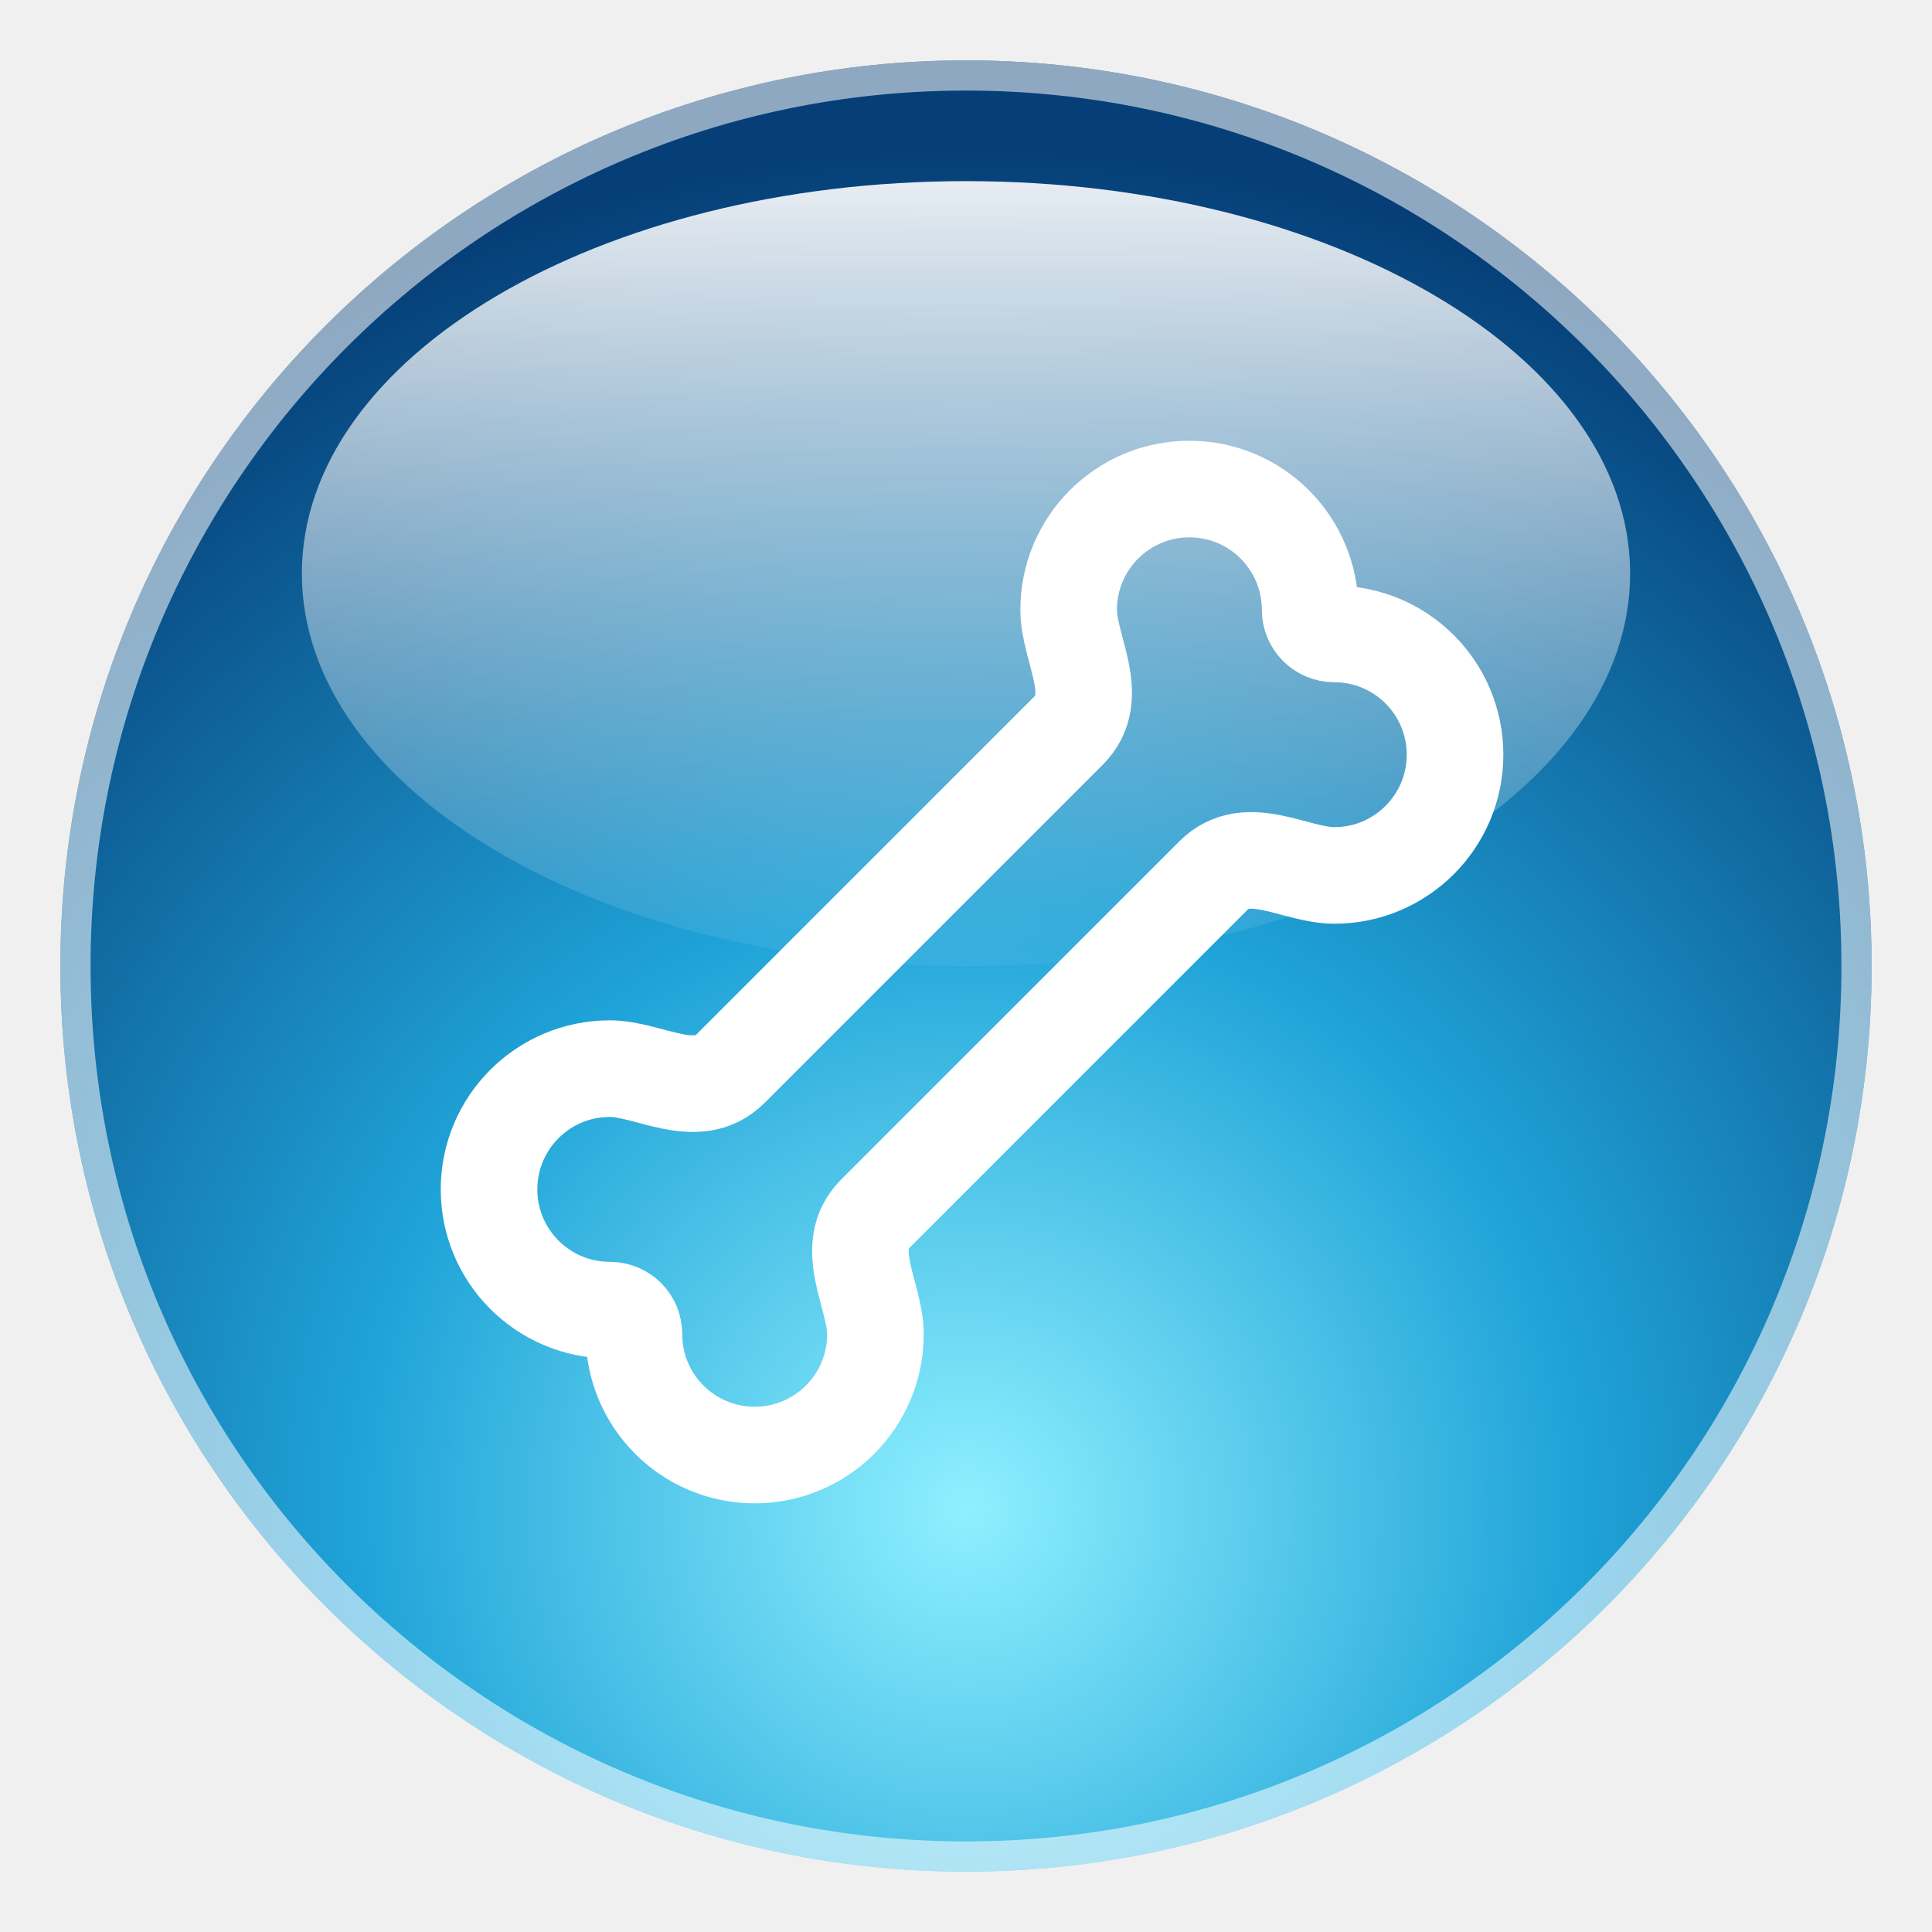
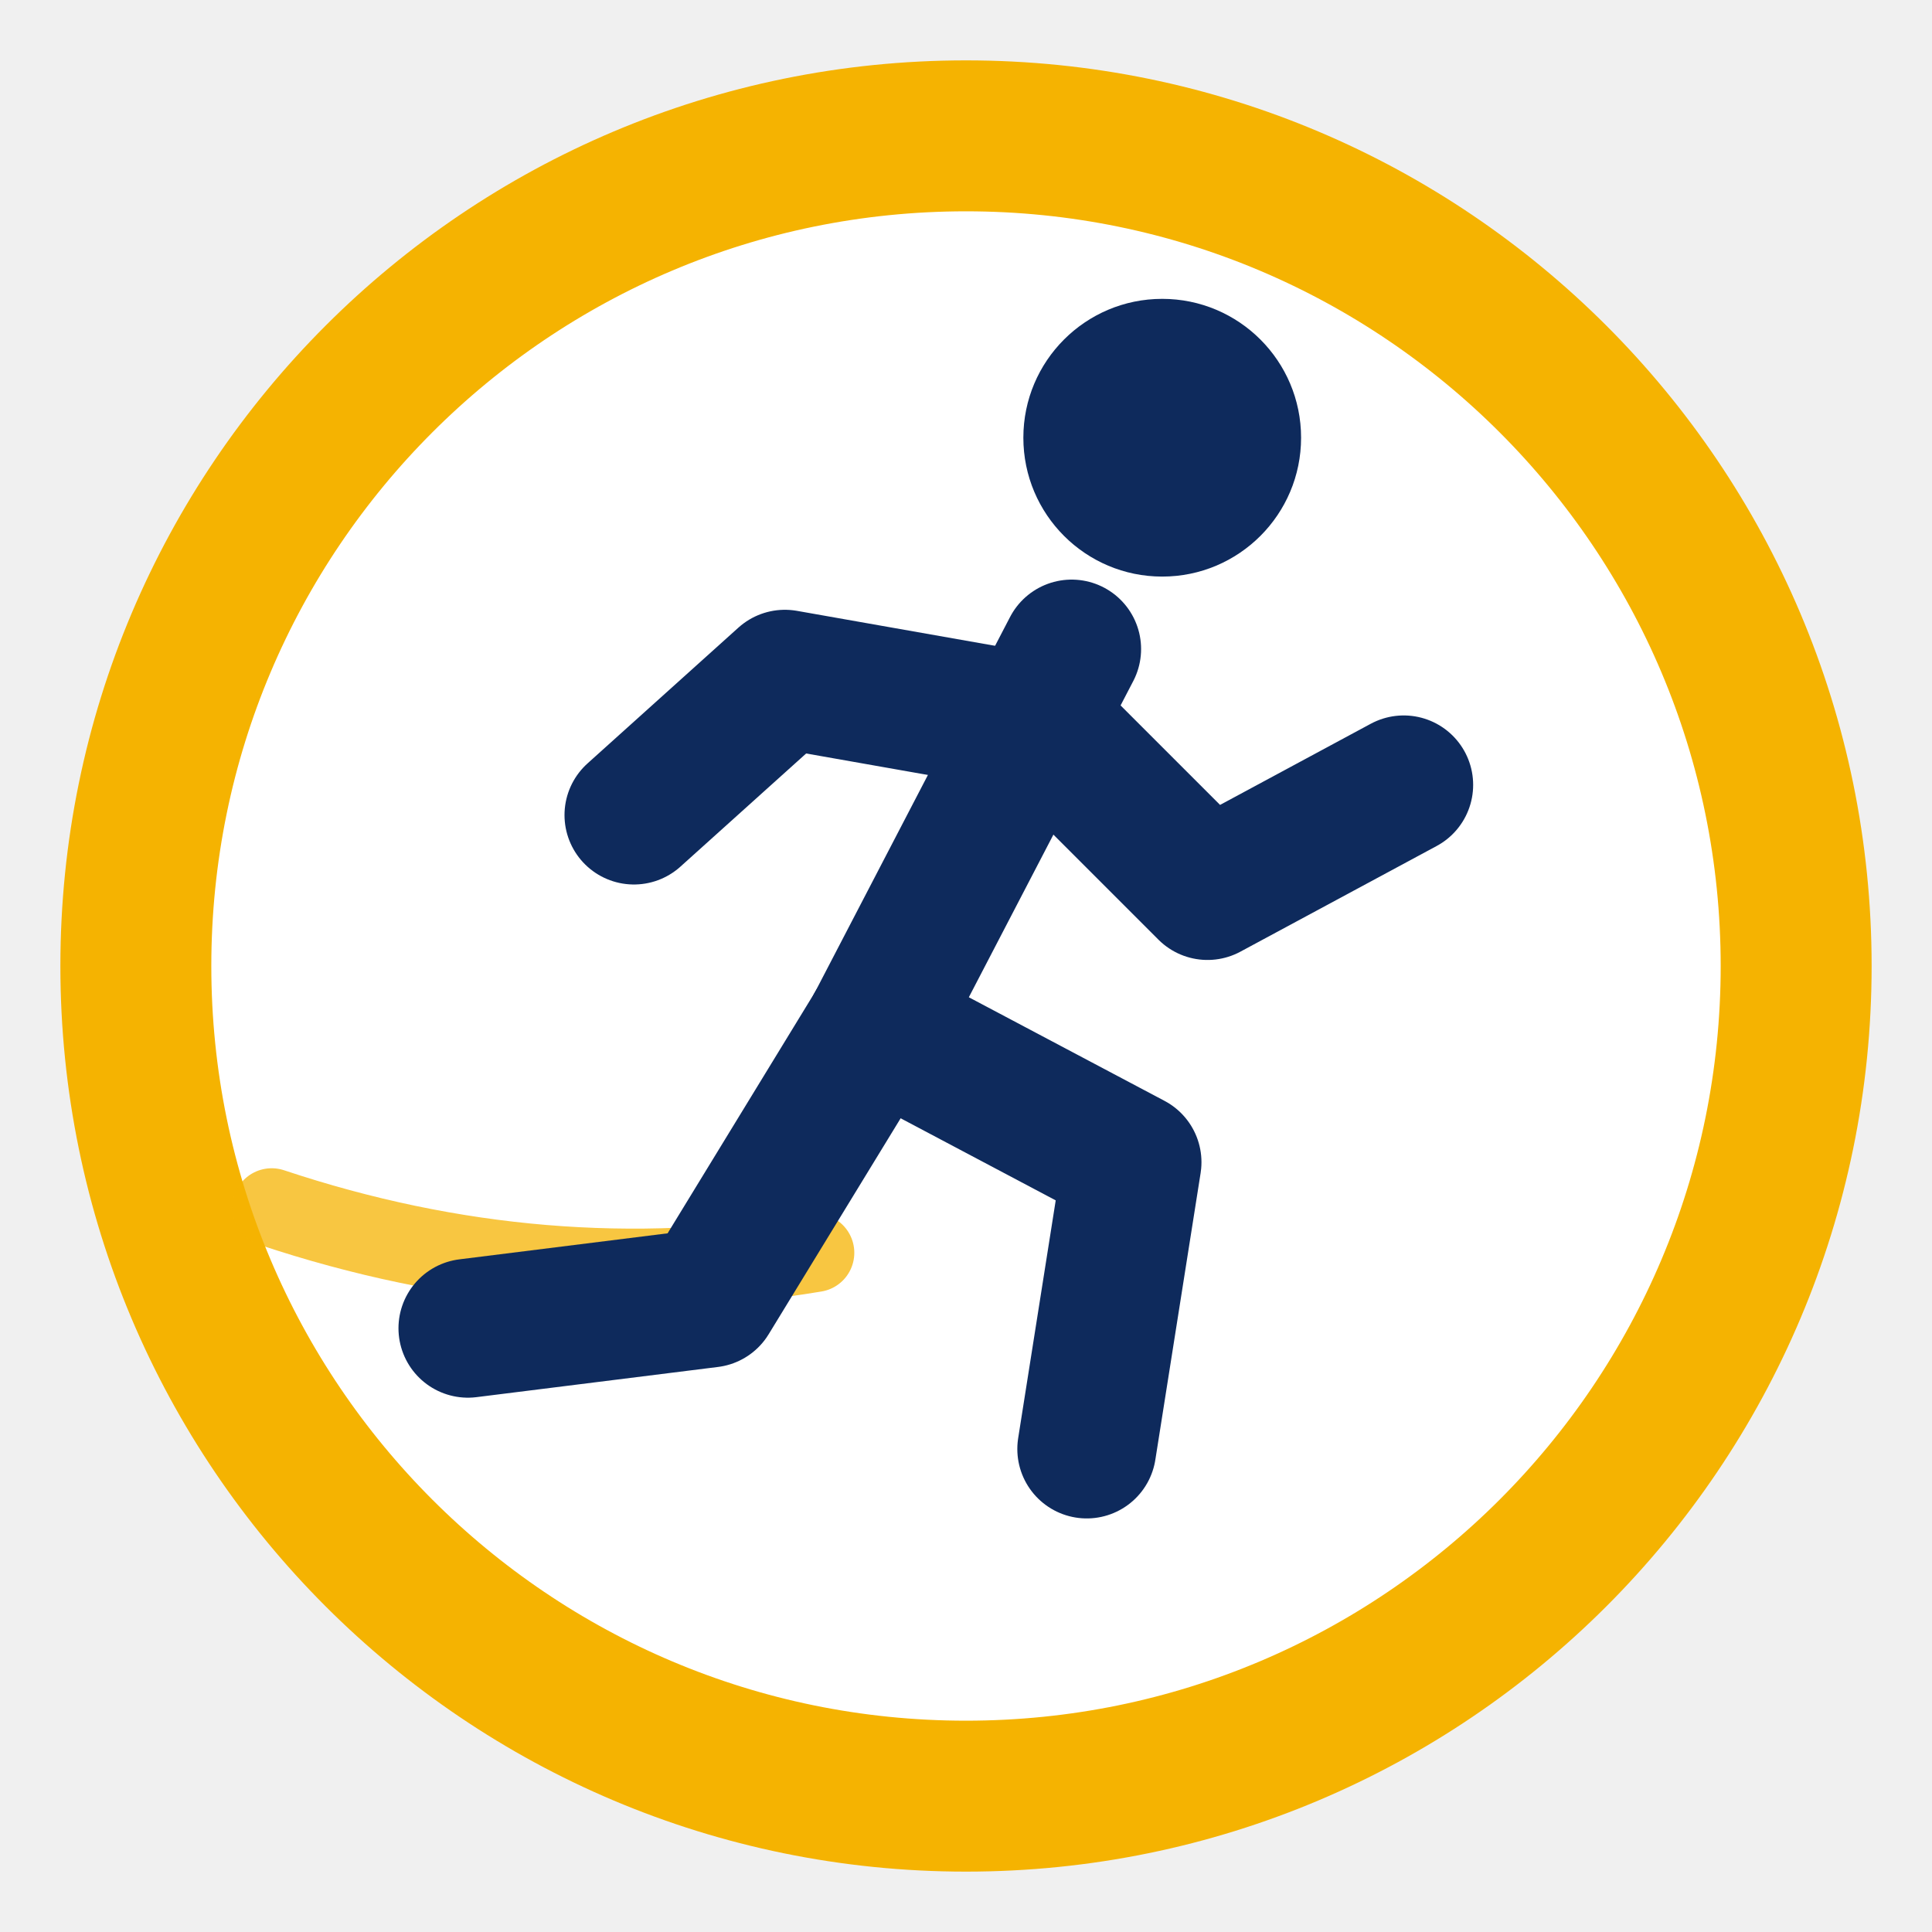
<svg xmlns="http://www.w3.org/2000/svg" viewBox="0 0 64 64" role="img" aria-label="Varnika Speciality Hospital">
-   <defs>
-     <radialGradient id="orb" cx="50%" cy="80%" r="75%">
-       <stop offset="0" stop-color="#8ff0ff" />
-       <stop offset=".45" stop-color="#1fa3d8" />
-       <stop offset="1" stop-color="#063f78" />
-     </radialGradient>
-     <linearGradient id="shine" x1="0" y1="0" x2="0" y2="1">
-       <stop offset="0" stop-color="#fff" stop-opacity=".9" />
-       <stop offset="1" stop-color="#fff" stop-opacity=".05" />
-     </linearGradient>
-   </defs>
-   <circle cx="32" cy="32" r="30" fill="url(#orb)" />
-   <circle cx="32" cy="32" r="29.5" fill="none" stroke="#fff" stroke-opacity=".55" />
-   <g transform="translate(13 13) scale(1.6)" fill="none" stroke="#fff" stroke-width="2" stroke-linecap="round" stroke-linejoin="round">
-     <path d="M17 10c.7-.7 1.69 0 2.5 0a2.5 2.5 0 1 0 0-5 .5.5 0 0 1-.5-.5 2.5 2.5 0 1 0-5 0c0 .81.7 1.8 0 2.5l-7 7c-.7.7-1.69 0-2.5 0a2.5 2.5 0 0 0 0 5c.28 0 .5.22.5.5a2.5 2.5 0 1 0 5 0c0-.81-.7-1.8 0-2.5Z" />
+   <circle cx="32" cy="32" r="29" fill="#fff" />
+   <circle cx="32" cy="32" r="27.5" fill="none" stroke="#f5b301" stroke-width="5" />
+   <path d="M9 40c6 2 12 2.5 18 1.5" fill="none" stroke="#f5b301" stroke-width="2.6" stroke-linecap="round" opacity=".75" />
+   <g fill="none" stroke="#0e2a5c" stroke-width="4.6" stroke-linecap="round" stroke-linejoin="round">
+     <path d="M35.5 21.5 29 34" />
+     <path d="M34.5 24 26 22.5 21 27" />
+     <path d="M34.5 24 40 29.5 46.5 26" />
+     <path d="M29 34 37.5 38.5 36 48" />
+     <path d="M29 34 23.5 43 15.5 44" />
  </g>
-   <ellipse cx="32" cy="19" rx="22" ry="13" fill="url(#shine)" />
+   <circle cx="38.5" cy="14.5" r="4.6" fill="#0e2a5c" />
</svg>
